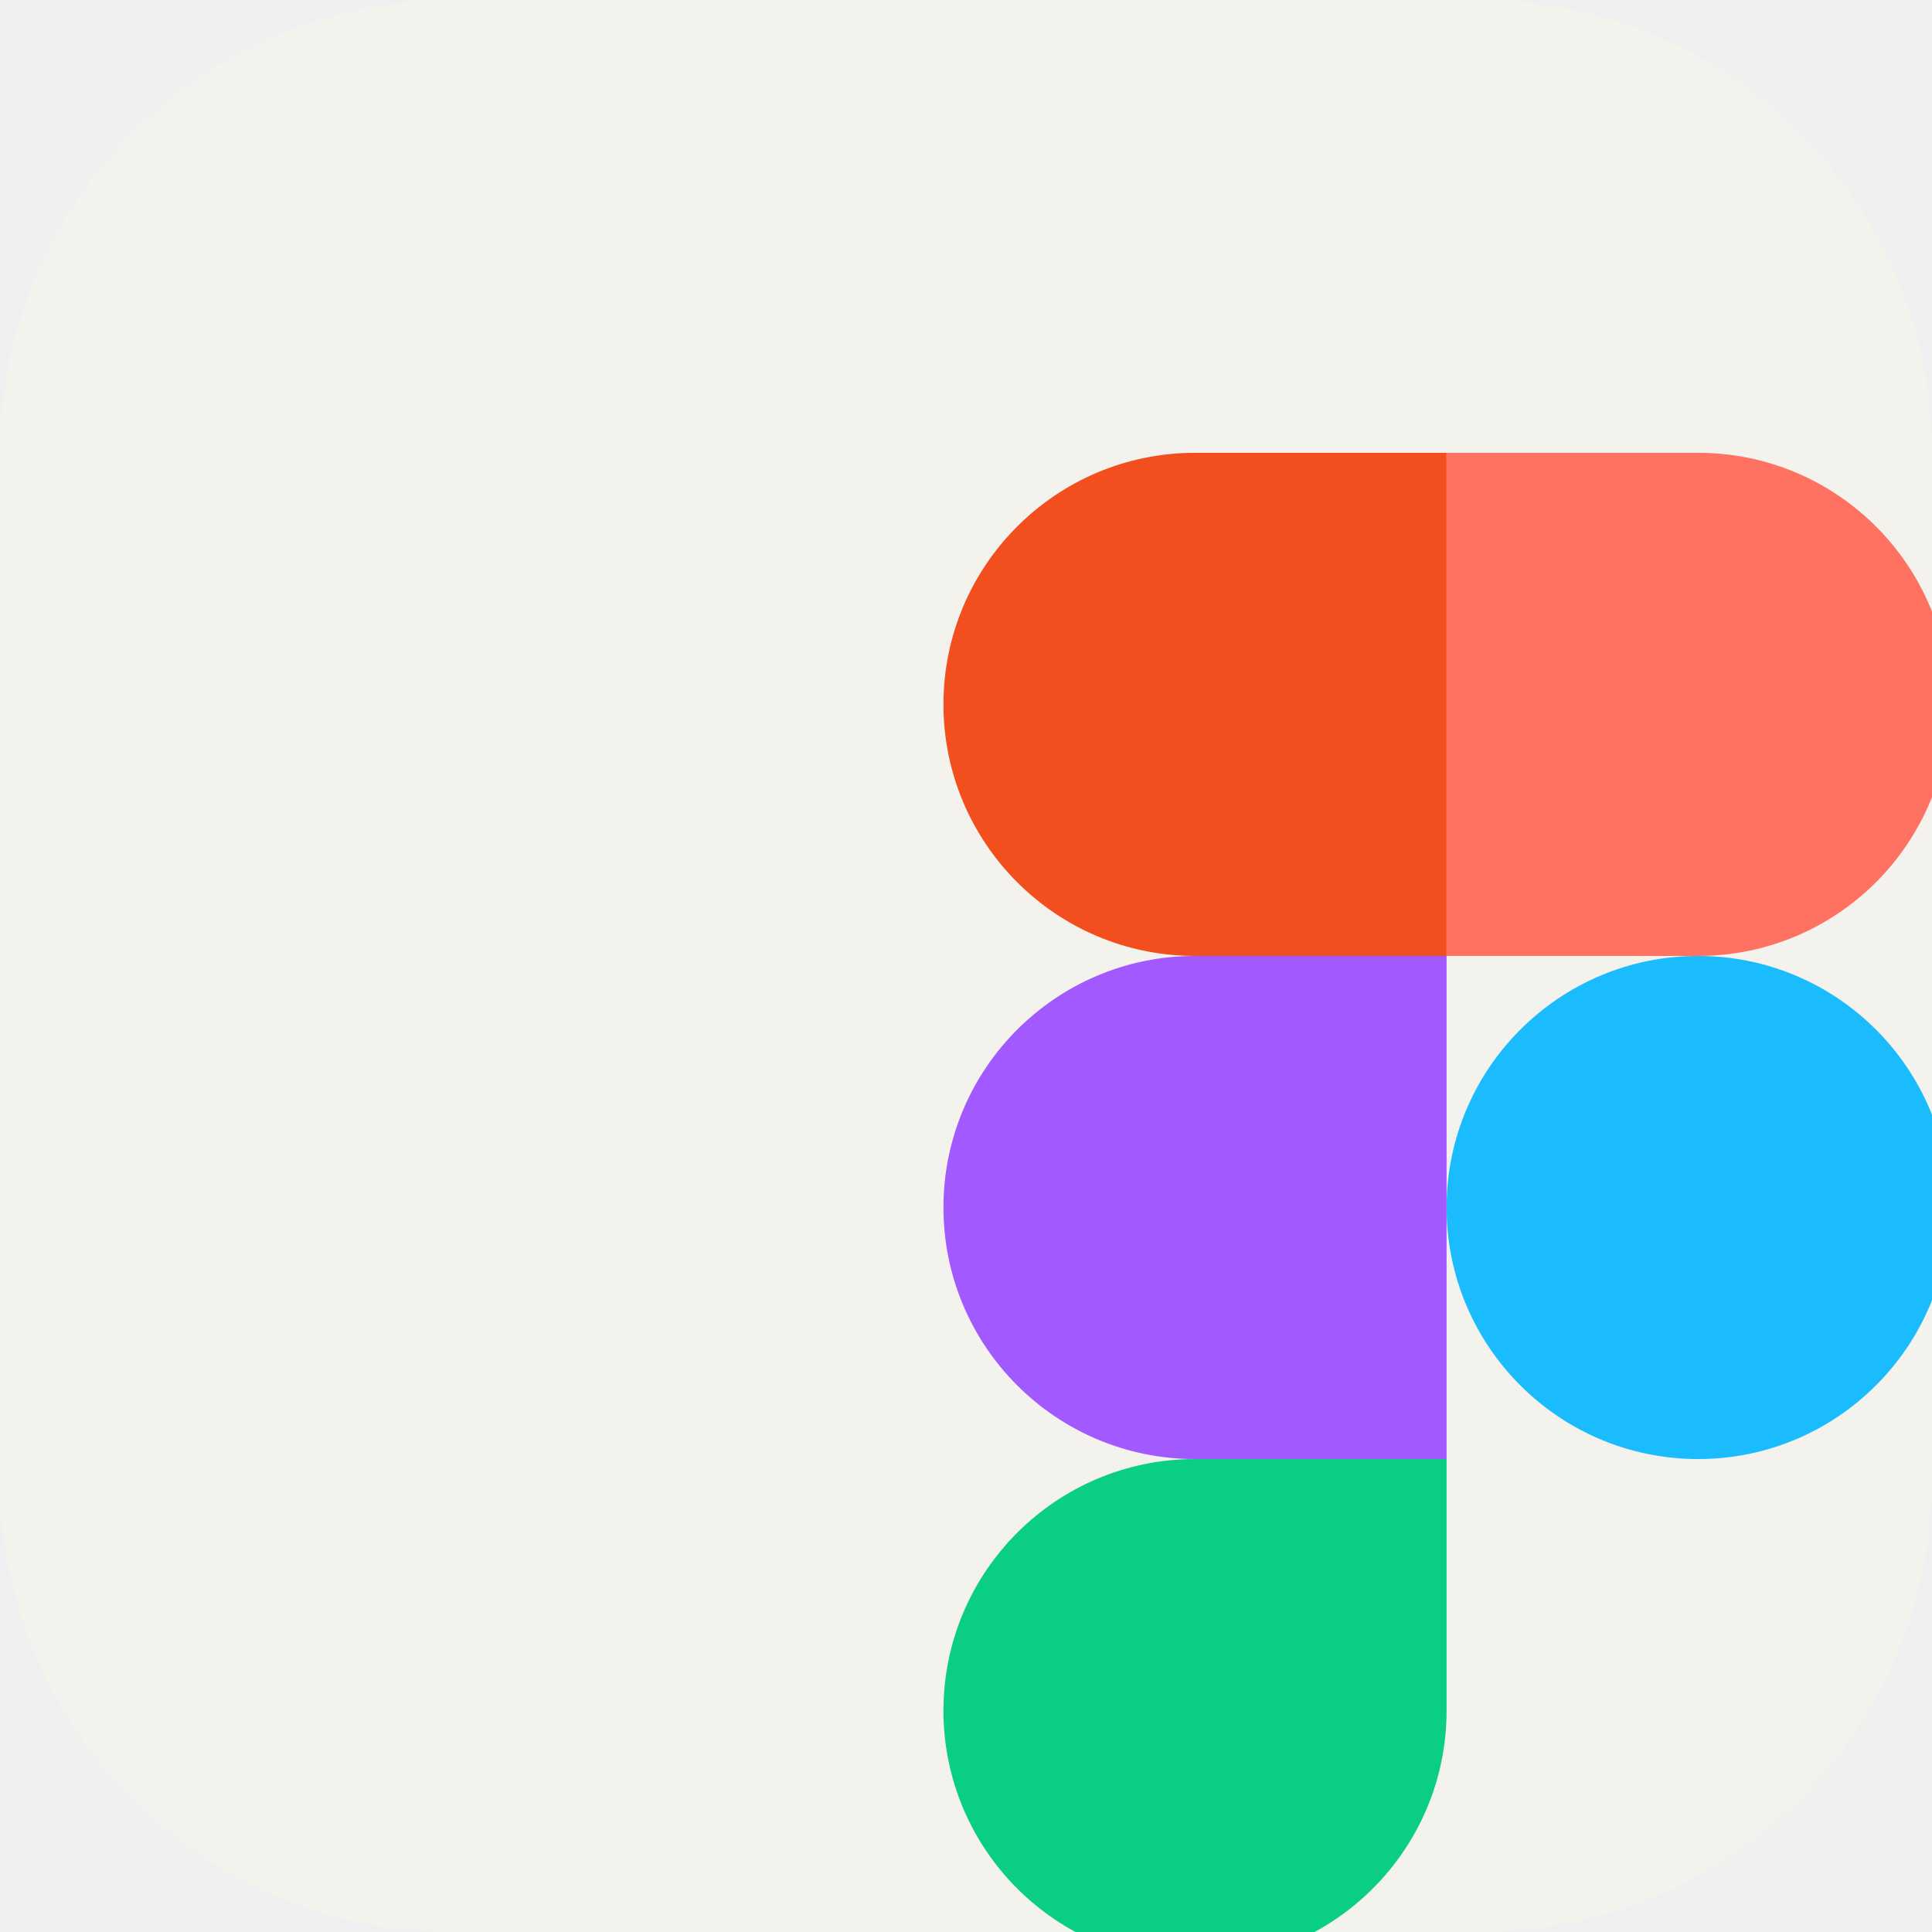
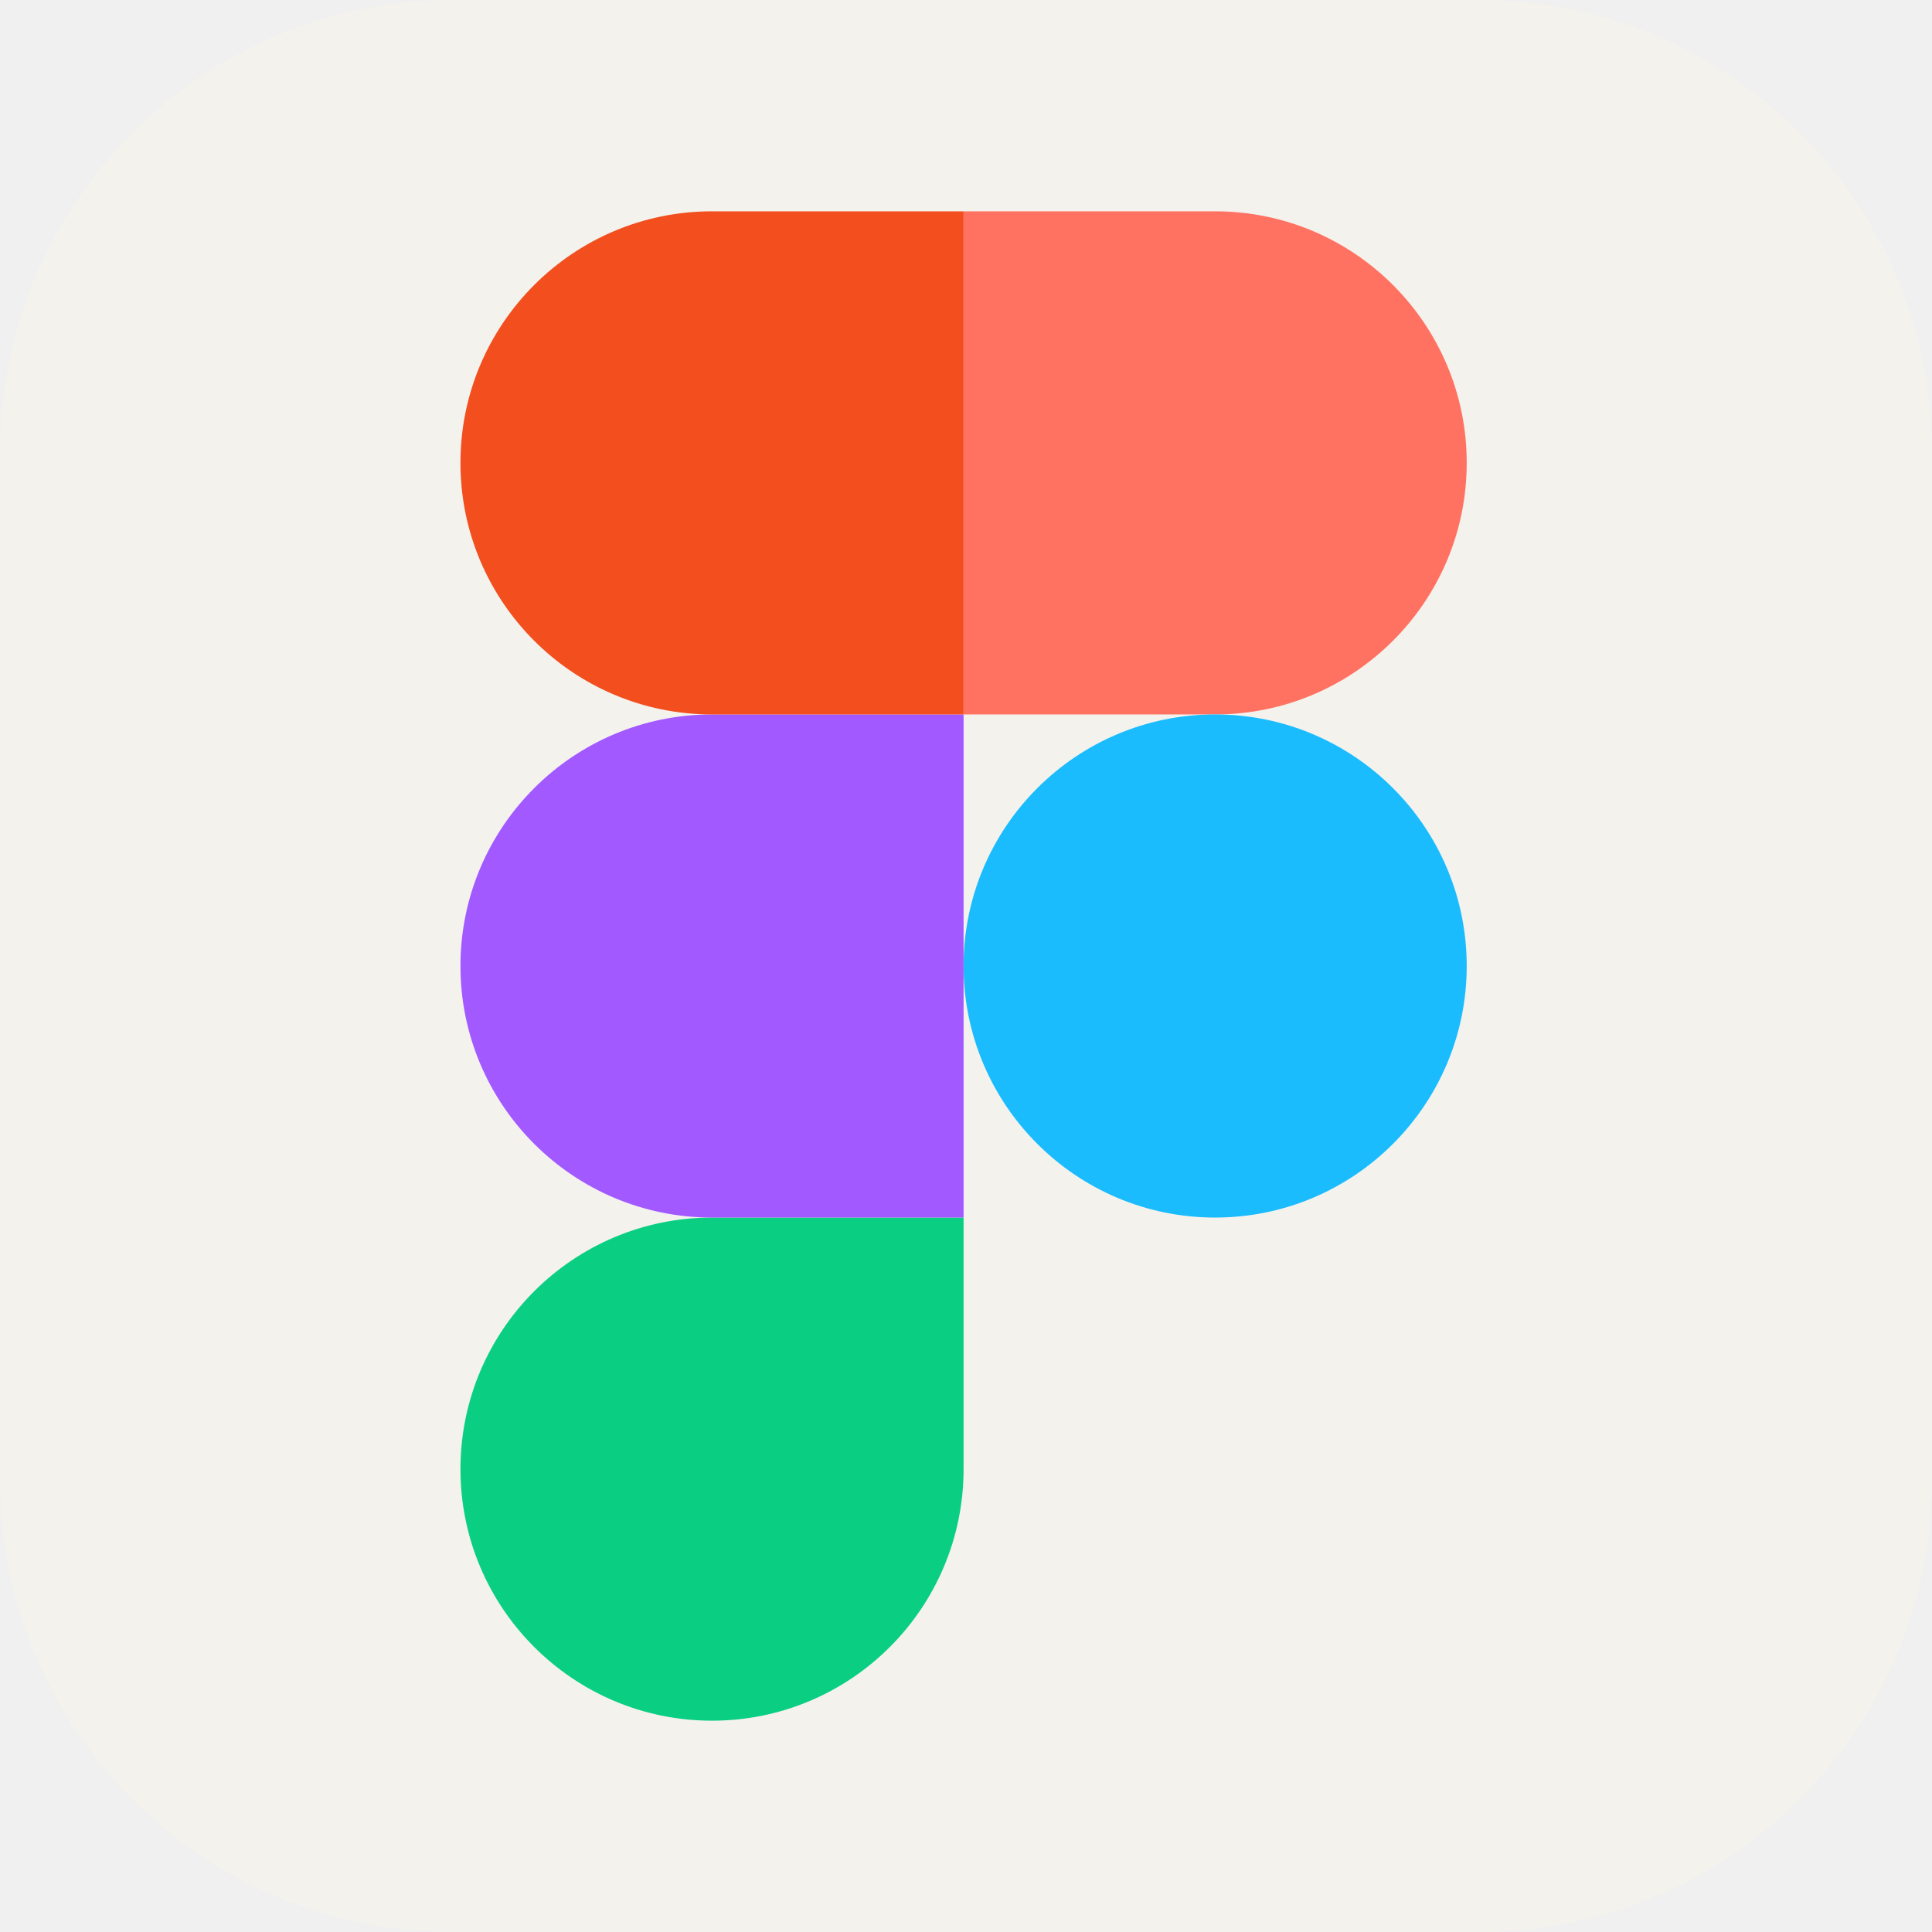
- <svg xmlns="http://www.w3.org/2000/svg" width="256" height="256" viewBox="0 0 256 256" fill="none">
-   <rect width="256" height="256" rx="60" fill="#F4F2ED" />
-   <g transform="translate(64, 32)">
+ <svg xmlns="http://www.w3.org/2000/svg" width="256" height="256" fill="none" viewBox="0 0 256 256">
+   <rect width="256" height="256" fill="#F4F2ED" rx="60" />
+   <g clip-path="url(#clip0_4_187)">
    <path fill="#0ACF83" d="M94.347 228C112.747 228 127.68 213.067 127.68 194.667V161.333H94.347C75.947 161.333 61.013 176.267 61.013 194.667C61.013 213.067 75.947 228 94.347 228Z" />
    <path fill="#A259FF" d="M61.013 128C61.013 109.6 75.947 94.667 94.347 94.667H127.68V161.333H94.347C75.947 161.333 61.013 146.4 61.013 128Z" />
    <path fill="#F24E1E" d="M61.013 61.333C61.013 42.933 75.947 28 94.347 28H127.68V94.667H94.347C75.947 94.667 61.013 79.733 61.013 61.333Z" />
    <path fill="#FF7262" d="M127.68 28H161.013C179.413 28 194.347 42.933 194.347 61.333C194.347 79.733 179.413 94.667 161.013 94.667H127.68V28Z" />
    <path fill="#1ABCFE" d="M194.347 128C194.347 146.4 179.413 161.333 161.013 161.333C142.613 161.333 127.68 146.4 127.68 128C127.68 109.6 142.613 94.667 161.013 94.667C179.413 94.667 194.347 109.6 194.347 128Z" />
  </g>
+   <defs>
+     <clipPath id="clip0_4_187">
+       <rect width="133.36" height="200" fill="#fff" transform="translate(61 28)" />
+     </clipPath>
+   </defs>
</svg>
